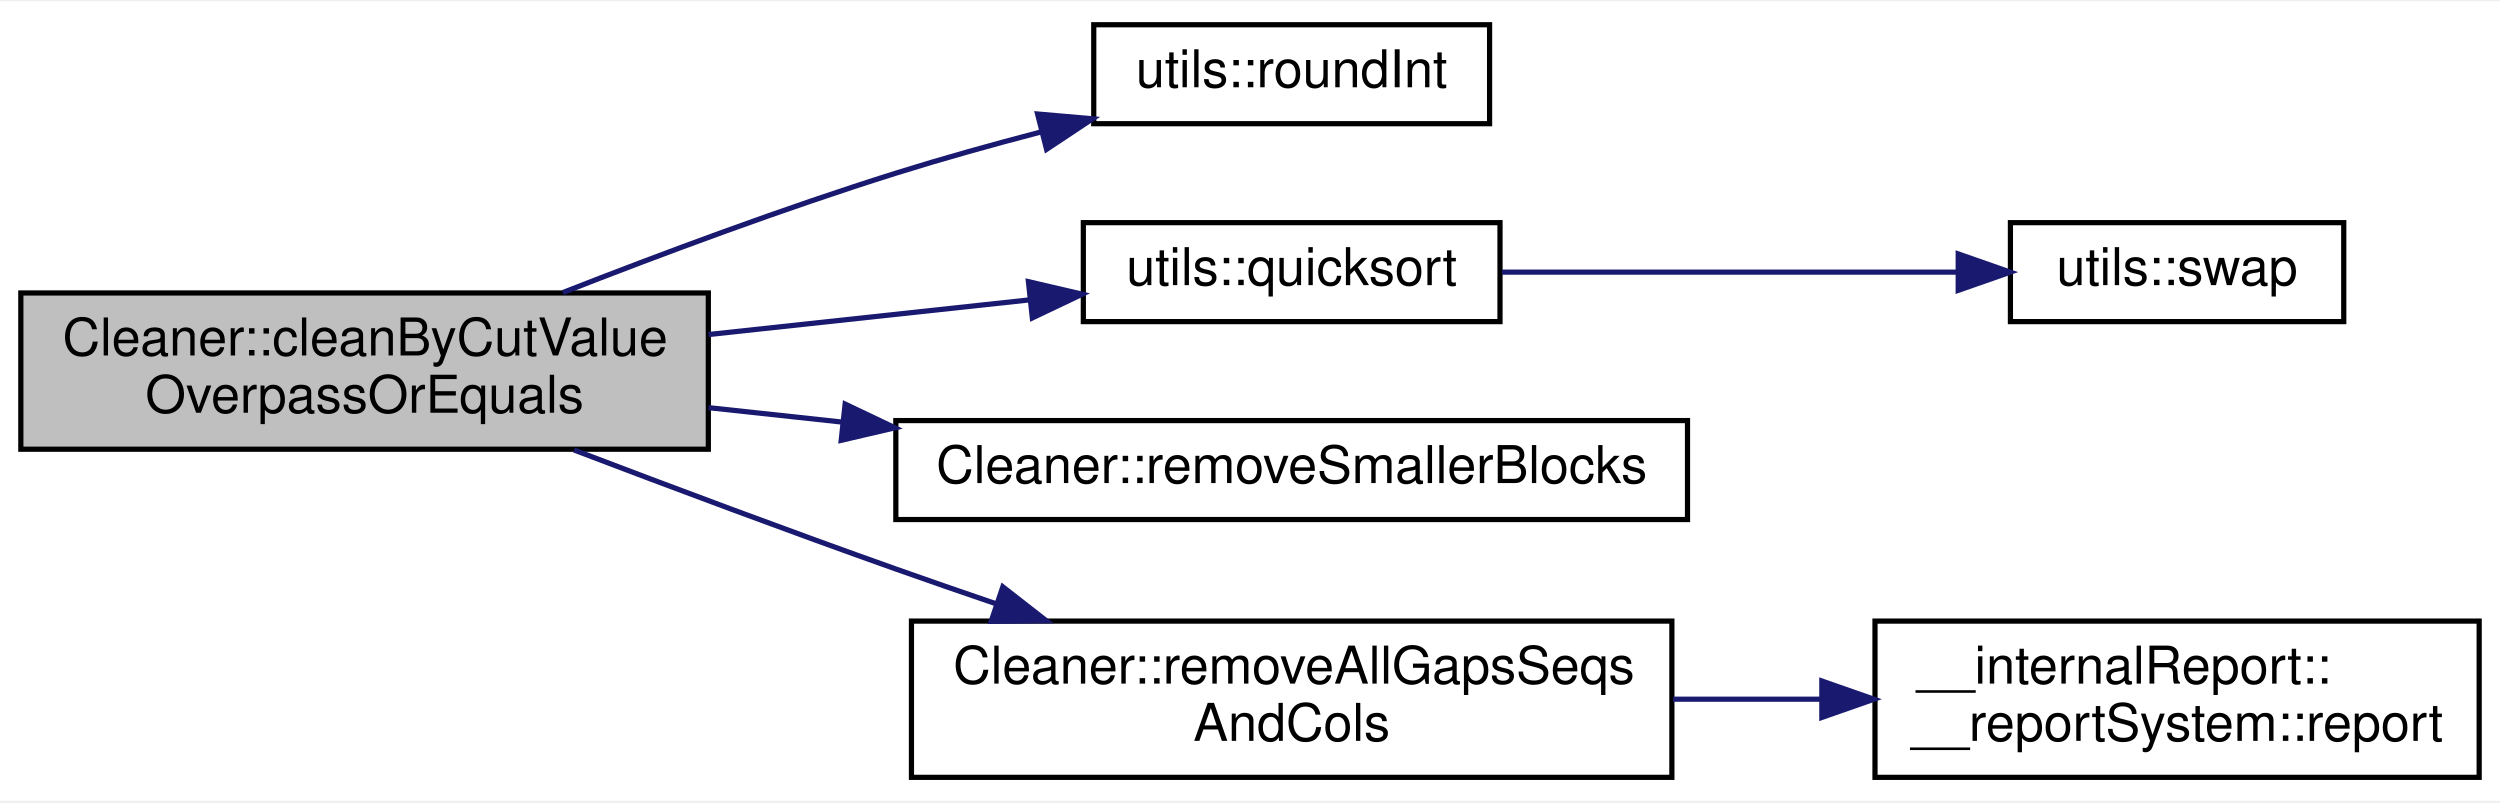
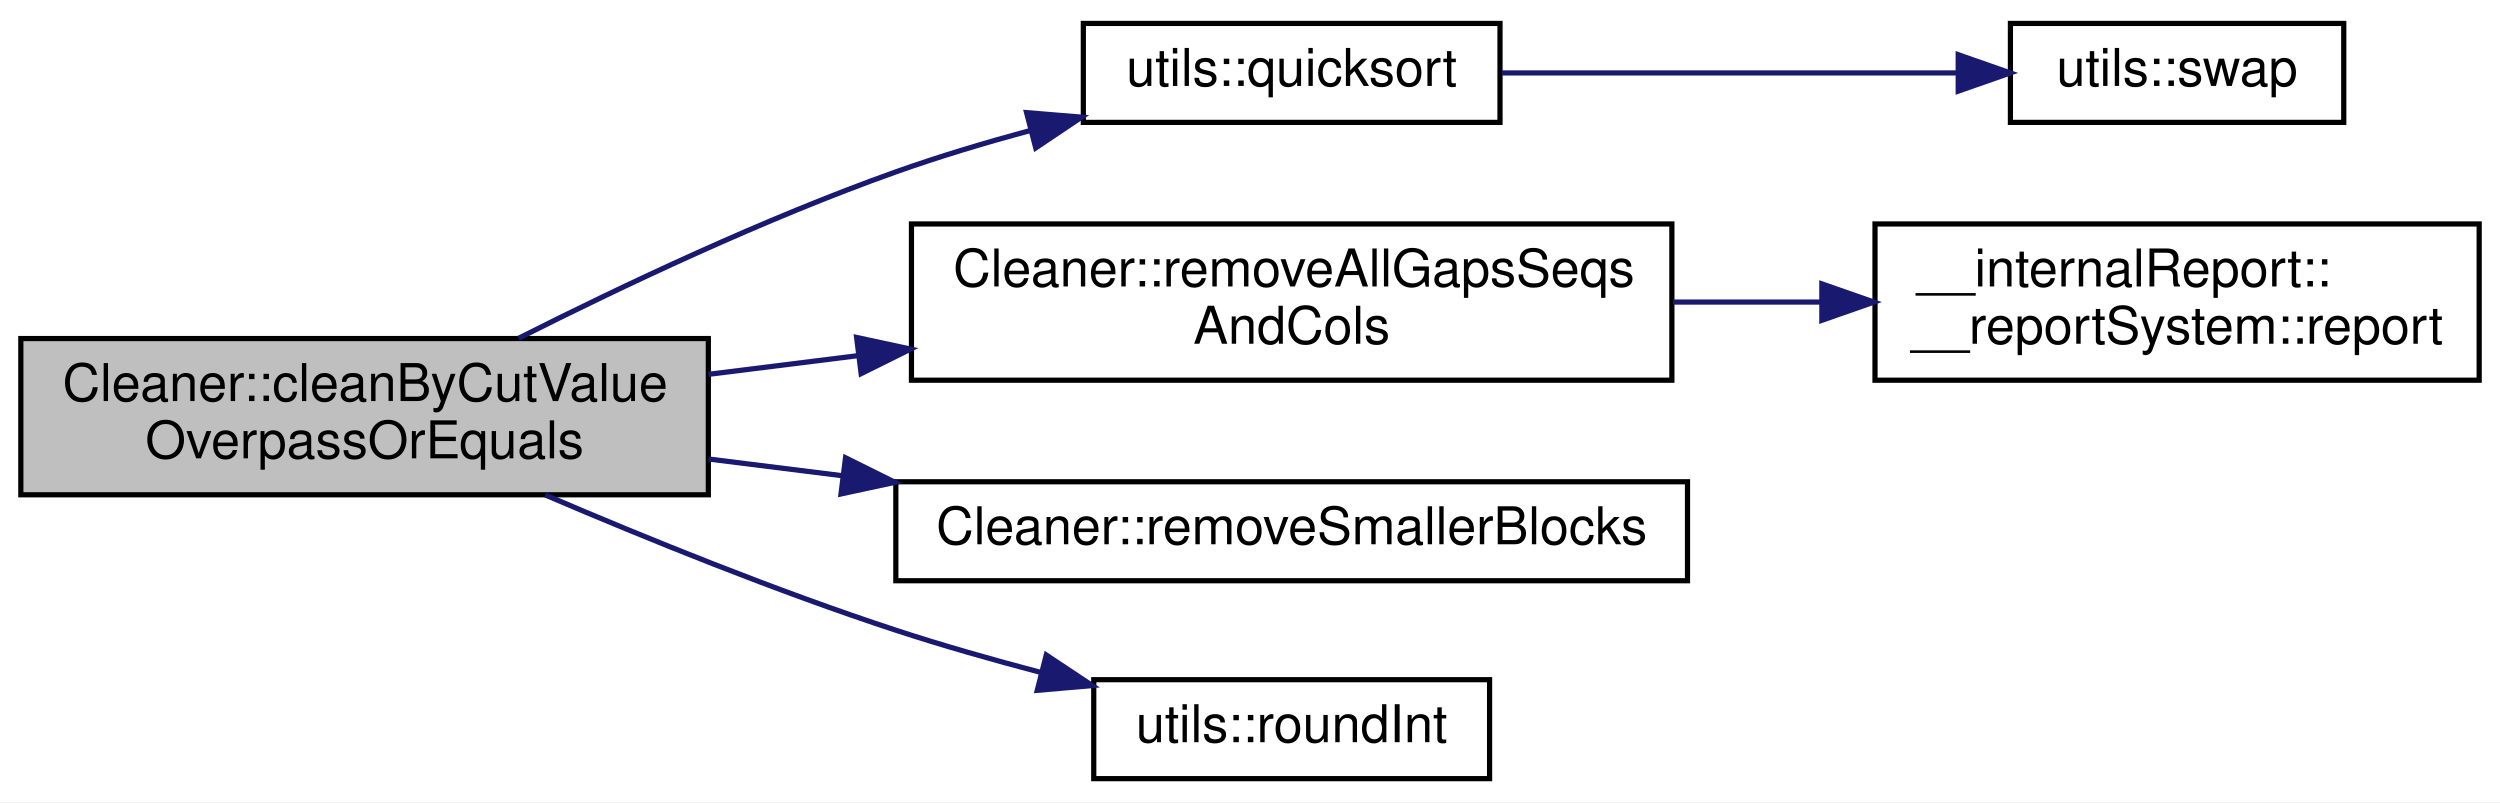
- <svg xmlns="http://www.w3.org/2000/svg" xmlns:xlink="http://www.w3.org/1999/xlink" width="480pt" height="154pt" viewBox="0.00 0.00 480.00 153.50">
-   <g id="graph0" class="graph" transform="scale(1 1) rotate(0) translate(4 149.5)">
-     <polygon fill="white" stroke="none" points="-4,4 -4,-149.5 476,-149.5 476,4 -4,4" />
+ <svg xmlns="http://www.w3.org/2000/svg" xmlns:xlink="http://www.w3.org/1999/xlink" width="480pt" height="154pt" viewBox="0.00 0.00 480.00 154.00">
+   <g id="graph0" class="graph" transform="scale(1 1) rotate(0) translate(4 150)">
+     <polygon fill="white" stroke="none" points="-4,4 -4,-150 476,-150 476,4 -4,4" />
    <g id="node1" class="node">
-       <polygon fill="#bfbfbf" stroke="black" points="0,-63.5 0,-93.5 132,-93.5 132,-63.5 0,-63.5" />
-       <text text-anchor="start" x="8" y="-81.5" font-family="Helvetica,sans-Serif" font-size="10.00">Cleaner::cleanByCutValue</text>
-       <text text-anchor="middle" x="66" y="-70.5" font-family="Helvetica,sans-Serif" font-size="10.00">OverpassOrEquals</text>
+       <polygon fill="#bfbfbf" stroke="black" points="0,-55 0,-85 132,-85 132,-55 0,-55" />
+       <text text-anchor="start" x="8" y="-73" font-family="Helvetica,sans-Serif" font-size="10.00">Cleaner::cleanByCutValue</text>
+       <text text-anchor="middle" x="66" y="-62" font-family="Helvetica,sans-Serif" font-size="10.00">OverpassOrEquals</text>
    </g>
    <g id="node2" class="node">
      <g id="a_node2">
-         <a xlink:href="classutils.html#ad50731aeb3c8f79ed8372516210dfc9d" target="_top" xlink:title="Round double to integer method. ">
-           <polygon fill="white" stroke="black" points="206,-126 206,-145 282,-145 282,-126 206,-126" />
-           <text text-anchor="middle" x="244" y="-133" font-family="Helvetica,sans-Serif" font-size="10.00">utils::roundInt</text>
+         <a xlink:href="classutils.html#a73f038c379c13d23e3220afaa14f9983" target="_top" xlink:title="Quicksort sorting method. ">
+           <polygon fill="white" stroke="black" points="204,-126.5 204,-145.5 284,-145.5 284,-126.5 204,-126.5" />
+           <text text-anchor="middle" x="244" y="-133.5" font-family="Helvetica,sans-Serif" font-size="10.00">utils::quicksort</text>
        </a>
      </g>
    </g>
    <g id="edge1" class="edge">
-       <path fill="none" stroke="midnightblue" d="M104.066,-93.581C123.016,-101.001 146.549,-109.771 168,-116.5 176.941,-119.305 186.579,-121.992 195.87,-124.418" />
-       <polygon fill="midnightblue" stroke="midnightblue" points="195.212,-127.862 205.766,-126.94 196.941,-121.078 195.212,-127.862" />
+       <path fill="none" stroke="midnightblue" d="M95.567,-85.049C115.47,-95.095 142.855,-108.053 168,-117 176.275,-119.944 185.216,-122.624 193.943,-124.982" />
+       <polygon fill="midnightblue" stroke="midnightblue" points="193.1,-128.379 203.658,-127.505 194.859,-121.604 193.1,-128.379" />
+     </g>
+     <g id="node4" class="node">
+       <g id="a_node4">
+         <a xlink:href="class_cleaner.html#ada8ad076dd037f00ae3f4fd17762641f" target="_top" xlink:title="Method that identifies and removes columns and sequences composed only by gaps. ">
+           <polygon fill="white" stroke="black" points="171,-77 171,-107 317,-107 317,-77 171,-77" />
+           <text text-anchor="start" x="179" y="-95" font-family="Helvetica,sans-Serif" font-size="10.00">Cleaner::removeAllGapsSeqs</text>
+           <text text-anchor="middle" x="244" y="-84" font-family="Helvetica,sans-Serif" font-size="10.00">AndCols</text>
+         </a>
+       </g>
+     </g>
+     <g id="edge3" class="edge">
+       <path fill="none" stroke="midnightblue" d="M132.036,-78.129C141.411,-79.301 151.16,-80.52 160.816,-81.727" />
+       <polygon fill="midnightblue" stroke="midnightblue" points="160.467,-85.21 170.824,-82.978 161.335,-78.265 160.467,-85.21" />
+     </g>
+     <g id="node6" class="node">
+       <g id="a_node6">
+         <a xlink:href="class_cleaner.html#ae6d263df982b8e0a605f49e52a5a48d9" target="_top" xlink:title="Method to remove column blocks smaller than a given size. ">
+           <polygon fill="white" stroke="black" points="168,-38.5 168,-57.5 320,-57.5 320,-38.5 168,-38.5" />
+           <text text-anchor="middle" x="244" y="-45.5" font-family="Helvetica,sans-Serif" font-size="10.00">Cleaner::removeSmallerBlocks</text>
+         </a>
+       </g>
+     </g>
+     <g id="edge5" class="edge">
+       <path fill="none" stroke="midnightblue" d="M132.036,-61.87C140.411,-60.824 149.085,-59.739 157.724,-58.66" />
+       <polygon fill="midnightblue" stroke="midnightblue" points="158.34,-62.11 167.829,-57.396 157.472,-55.164 158.34,-62.11" />
+     </g>
+     <g id="node7" class="node">
+       <g id="a_node7">
+         <a xlink:href="classutils.html#ad50731aeb3c8f79ed8372516210dfc9d" target="_top" xlink:title="Round double to integer method. ">
+           <polygon fill="white" stroke="black" points="206,-0.5 206,-19.5 282,-19.5 282,-0.5 206,-0.5" />
+           <text text-anchor="middle" x="244" y="-7.5" font-family="Helvetica,sans-Serif" font-size="10.00">utils::roundInt</text>
+         </a>
+       </g>
+     </g>
+     <g id="edge6" class="edge">
+       <path fill="none" stroke="midnightblue" d="M100.695,-54.964C120.127,-46.638 145.162,-36.489 168,-29 176.905,-26.08 186.526,-23.341 195.812,-20.9" />
+       <polygon fill="midnightblue" stroke="midnightblue" points="196.883,-24.239 205.707,-18.375 195.152,-17.456 196.883,-24.239" />
    </g>
    <g id="node3" class="node">
      <g id="a_node3">
-         <a xlink:href="classutils.html#a73f038c379c13d23e3220afaa14f9983" target="_top" xlink:title="Quicksort sorting method. ">
-           <polygon fill="white" stroke="black" points="204,-88 204,-107 284,-107 284,-88 204,-88" />
-           <text text-anchor="middle" x="244" y="-95" font-family="Helvetica,sans-Serif" font-size="10.00">utils::quicksort</text>
+         <a xlink:href="classutils.html#a3377ecde55631d1bbc4956e5923b7469" target="_top" xlink:title="Swapping elements method. ">
+           <polygon fill="white" stroke="black" points="382,-126.5 382,-145.5 446,-145.5 446,-126.5 382,-126.5" />
+           <text text-anchor="middle" x="414" y="-133.5" font-family="Helvetica,sans-Serif" font-size="10.00">utils::swap</text>
        </a>
      </g>
    </g>
    <g id="edge2" class="edge">
-       <path fill="none" stroke="midnightblue" d="M132.036,-85.521C152.455,-87.725 174.647,-90.121 193.782,-92.187" />
-       <polygon fill="midnightblue" stroke="midnightblue" points="193.456,-95.672 203.774,-93.265 194.208,-88.712 193.456,-95.672" />
+       <path fill="none" stroke="midnightblue" d="M284.389,-136C310.673,-136 345.168,-136 371.816,-136" />
+       <polygon fill="midnightblue" stroke="midnightblue" points="371.976,-139.5 381.976,-136 371.976,-132.5 371.976,-139.5" />
    </g>
    <g id="node5" class="node">
      <g id="a_node5">
-         <a xlink:href="class_cleaner.html#ae6d263df982b8e0a605f49e52a5a48d9" target="_top" xlink:title="Method to remove column blocks smaller than a given size. ">
-           <polygon fill="white" stroke="black" points="168,-50 168,-69 320,-69 320,-50 168,-50" />
-           <text text-anchor="middle" x="244" y="-57" font-family="Helvetica,sans-Serif" font-size="10.00">Cleaner::removeSmallerBlocks</text>
+         <a xlink:href="class____internal_report_1_1____report_system.html#acd358cbc59625c6e2f47e0b5f825400d" target="_top" xlink:title="Method to report an Error.  It will be displayed if Level  is equal or higher to VerboseLevel::ERROR...">
+           <polygon fill="white" stroke="black" points="356,-77 356,-107 472,-107 472,-77 356,-77" />
+           <text text-anchor="start" x="364" y="-95" font-family="Helvetica,sans-Serif" font-size="10.00">__internalReport::</text>
+           <text text-anchor="middle" x="414" y="-84" font-family="Helvetica,sans-Serif" font-size="10.00">__reportSystem::report</text>
        </a>
      </g>
    </g>
    <g id="edge4" class="edge">
-       <path fill="none" stroke="midnightblue" d="M132.036,-71.479C140.411,-70.575 149.085,-69.639 157.724,-68.706" />
-       <polygon fill="midnightblue" stroke="midnightblue" points="158.262,-72.168 167.829,-67.615 157.511,-65.209 158.262,-72.168" />
-     </g>
-     <g id="node6" class="node">
-       <g id="a_node6">
-         <a xlink:href="class_cleaner.html#ada8ad076dd037f00ae3f4fd17762641f" target="_top" xlink:title="Method that identifies and removes columns and sequences composed only by gaps. ">
-           <polygon fill="white" stroke="black" points="171,-0.5 171,-30.5 317,-30.5 317,-0.5 171,-0.5" />
-           <text text-anchor="start" x="179" y="-18.5" font-family="Helvetica,sans-Serif" font-size="10.00">Cleaner::removeAllGapsSeqs</text>
-           <text text-anchor="middle" x="244" y="-7.5" font-family="Helvetica,sans-Serif" font-size="10.00">AndCols</text>
-         </a>
-       </g>
-     </g>
-     <g id="edge5" class="edge">
-       <path fill="none" stroke="midnightblue" d="M106.204,-63.353C124.86,-56.247 147.518,-47.764 168,-40.5 174.258,-38.281 180.828,-36.008 187.371,-33.78" />
-       <polygon fill="midnightblue" stroke="midnightblue" points="188.543,-37.078 196.895,-30.561 186.301,-30.447 188.543,-37.078" />
-     </g>
-     <g id="node4" class="node">
-       <g id="a_node4">
-         <a xlink:href="classutils.html#a3377ecde55631d1bbc4956e5923b7469" target="_top" xlink:title="Swapping elements method. ">
-           <polygon fill="white" stroke="black" points="382,-88 382,-107 446,-107 446,-88 382,-88" />
-           <text text-anchor="middle" x="414" y="-95" font-family="Helvetica,sans-Serif" font-size="10.00">utils::swap</text>
-         </a>
-       </g>
-     </g>
-     <g id="edge3" class="edge">
-       <path fill="none" stroke="midnightblue" d="M284.389,-97.5C310.673,-97.5 345.168,-97.5 371.816,-97.5" />
-       <polygon fill="midnightblue" stroke="midnightblue" points="371.976,-101 381.976,-97.5 371.976,-94 371.976,-101" />
-     </g>
-     <g id="node7" class="node">
-       <g id="a_node7">
-         <a xlink:href="class____internal_report_1_1____report_system.html#acd358cbc59625c6e2f47e0b5f825400d" target="_top" xlink:title="Method to report an Error.  It will be displayed if Level  is equal or higher to VerboseLevel::ERROR...">
-           <polygon fill="white" stroke="black" points="356,-0.5 356,-30.5 472,-30.5 472,-0.5 356,-0.5" />
-           <text text-anchor="start" x="364" y="-18.5" font-family="Helvetica,sans-Serif" font-size="10.00">__internalReport::</text>
-           <text text-anchor="middle" x="414" y="-7.5" font-family="Helvetica,sans-Serif" font-size="10.00">__reportSystem::report</text>
-         </a>
-       </g>
-     </g>
-     <g id="edge6" class="edge">
-       <path fill="none" stroke="midnightblue" d="M317.222,-15.5C326.692,-15.5 336.366,-15.5 345.749,-15.5" />
-       <polygon fill="midnightblue" stroke="midnightblue" points="345.793,-19 355.793,-15.5 345.793,-12 345.793,-19" />
+       <path fill="none" stroke="midnightblue" d="M317.222,-92C326.692,-92 336.366,-92 345.749,-92" />
+       <polygon fill="midnightblue" stroke="midnightblue" points="345.793,-95.5 355.793,-92 345.793,-88.5 345.793,-95.5" />
    </g>
  </g>
</svg>
